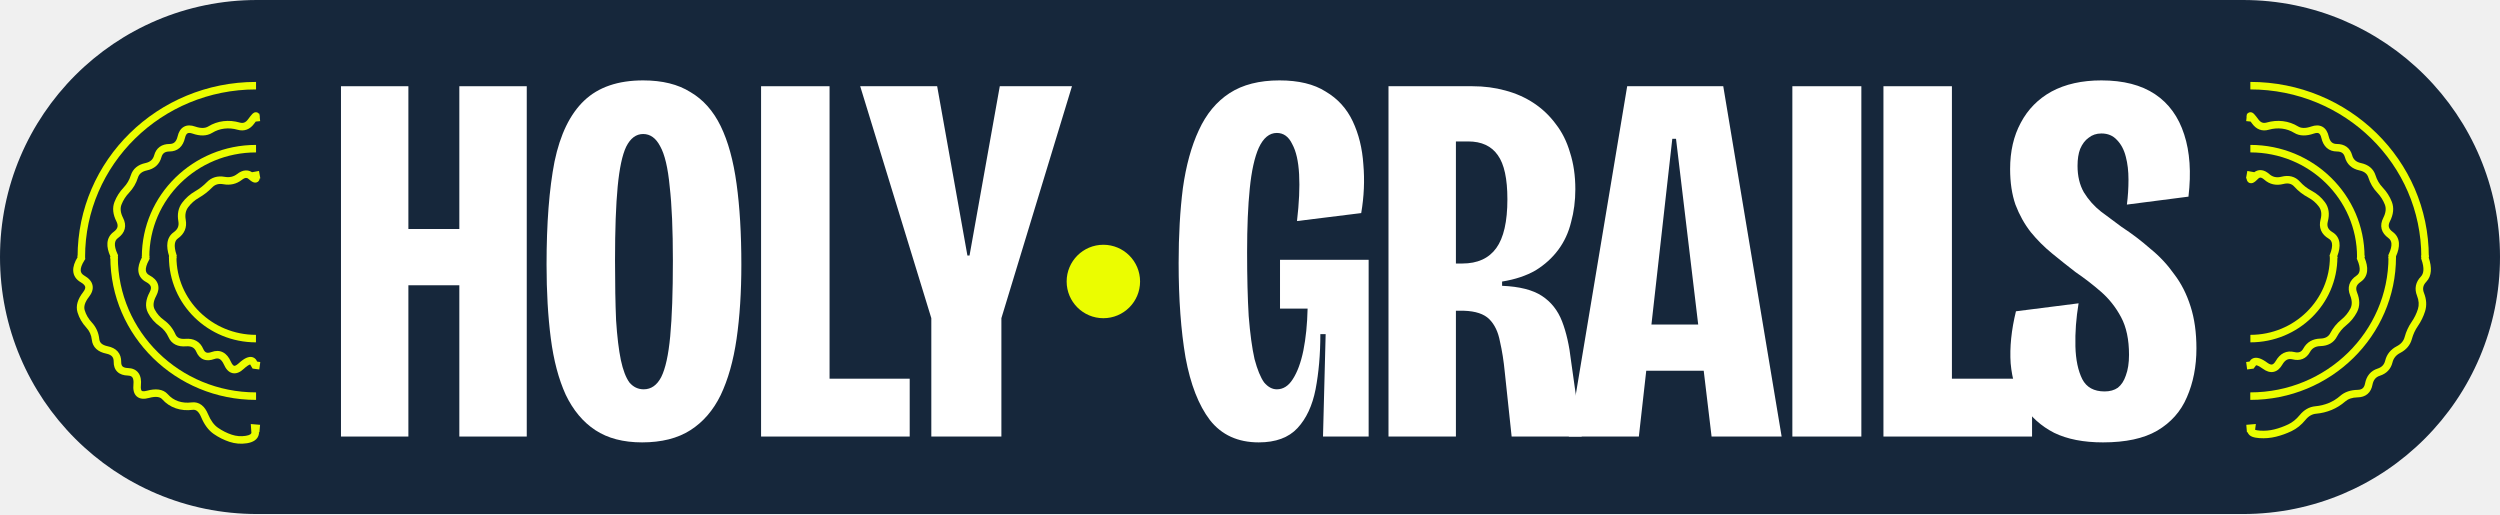
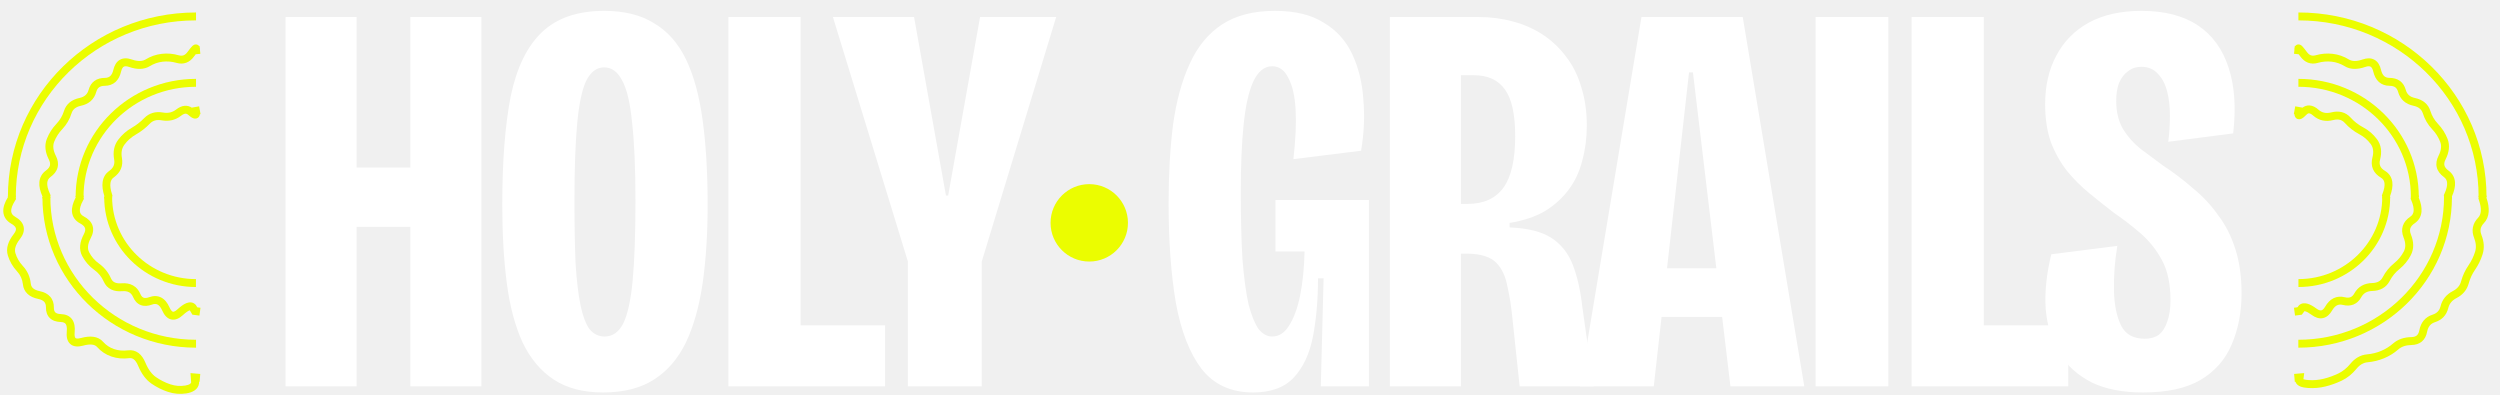
- <svg xmlns="http://www.w3.org/2000/svg" width="214" height="44" viewBox="0 0 214 44" fill="none">
-   <rect width="214" height="44" rx="22" fill="#16273B" />
-   <path d="M9.196 20.797C9.227 20.405 9.408 20.083 9.726 19.851C9.929 19.703 10.021 19.562 10.053 19.438C10.084 19.315 10.07 19.158 9.964 18.948C9.672 18.374 9.596 17.808 9.802 17.281C9.98 16.823 10.243 16.412 10.587 16.049C10.869 15.752 11.072 15.408 11.196 15.011C11.376 14.437 11.82 14.092 12.442 13.959C12.665 13.912 12.827 13.83 12.943 13.725C13.058 13.621 13.146 13.481 13.198 13.29C13.28 12.994 13.431 12.744 13.669 12.571C13.904 12.399 14.193 12.326 14.508 12.325C14.71 12.324 14.847 12.268 14.947 12.179C15.052 12.085 15.146 11.926 15.207 11.665C15.287 11.321 15.445 11.019 15.734 10.855C16.025 10.69 16.364 10.713 16.695 10.829C17.217 11.01 17.575 10.977 17.826 10.824C18.228 10.578 18.663 10.426 19.128 10.371C19.59 10.317 20.055 10.357 20.519 10.49C20.678 10.535 20.801 10.528 20.903 10.49C21.008 10.451 21.119 10.368 21.233 10.212C21.375 10.019 21.491 9.871 21.577 9.78C21.599 9.756 21.623 9.732 21.648 9.71C21.669 9.692 21.708 9.662 21.758 9.639C21.792 9.624 21.953 9.559 22.106 9.676C22.129 9.694 22.146 9.714 22.162 9.734L22.203 9.729L22.213 9.826C22.235 9.886 22.238 9.937 22.238 9.952L22.238 10.055L22.236 10.057L22.269 10.368L21.95 10.401L21.891 10.408C21.851 10.46 21.804 10.52 21.752 10.591C21.583 10.821 21.377 10.998 21.128 11.091C20.876 11.185 20.61 11.184 20.343 11.108C19.956 10.998 19.577 10.966 19.203 11.01C18.831 11.054 18.485 11.175 18.161 11.373C17.685 11.663 17.107 11.653 16.484 11.436C16.243 11.352 16.117 11.377 16.052 11.415C15.984 11.453 15.893 11.553 15.833 11.812C15.753 12.155 15.608 12.449 15.376 12.658C15.138 12.87 14.84 12.966 14.51 12.967C14.291 12.968 14.146 13.018 14.048 13.089C13.952 13.159 13.869 13.273 13.817 13.461C13.736 13.755 13.59 14.007 13.373 14.203C13.156 14.397 12.885 14.521 12.576 14.587C12.134 14.682 11.906 14.893 11.808 15.204C11.655 15.692 11.403 16.123 11.053 16.492C10.765 16.795 10.548 17.135 10.4 17.514C10.279 17.824 10.302 18.195 10.537 18.657C10.693 18.964 10.756 19.284 10.676 19.597C10.596 19.909 10.388 20.163 10.105 20.37C9.937 20.492 9.853 20.645 9.837 20.848C9.82 21.068 9.882 21.367 10.066 21.759L10.104 21.841L10.084 22.031C10.064 22.207 9.906 22.334 9.729 22.315C9.553 22.296 9.426 22.137 9.445 21.96L9.447 21.949C9.264 21.537 9.168 21.149 9.196 20.797Z" fill="#EBFD00" />
-   <path d="M10.088 21.996C10.088 28.392 15.379 33.588 21.919 33.588L21.919 34.231C15.036 34.231 9.445 28.759 9.445 21.996L10.088 21.996Z" fill="#EBFD00" />
-   <path d="M205.347 20.797C205.316 20.405 205.135 20.082 204.817 19.851C204.613 19.703 204.522 19.562 204.49 19.438C204.459 19.315 204.472 19.157 204.579 18.947C204.871 18.373 204.947 17.808 204.741 17.28C204.563 16.822 204.3 16.411 203.956 16.049C203.674 15.752 203.471 15.407 203.347 15.011C203.167 14.437 202.723 14.092 202.101 13.959C201.878 13.911 201.716 13.829 201.6 13.725C201.485 13.621 201.397 13.481 201.345 13.29C201.263 12.993 201.112 12.743 200.874 12.57C200.639 12.399 200.35 12.325 200.035 12.324C199.833 12.324 199.696 12.268 199.596 12.179C199.491 12.085 199.397 11.926 199.336 11.665C199.256 11.321 199.097 11.018 198.809 10.854C198.518 10.69 198.179 10.713 197.848 10.828C197.326 11.009 196.968 10.977 196.717 10.823C196.315 10.578 195.88 10.426 195.415 10.371C194.953 10.316 194.488 10.357 194.024 10.489C193.865 10.534 193.742 10.527 193.64 10.489C193.535 10.45 193.424 10.367 193.31 10.212C193.168 10.019 193.052 9.87 192.966 9.779C192.944 9.756 192.92 9.731 192.895 9.71C192.874 9.692 192.835 9.661 192.785 9.639C192.751 9.623 192.59 9.558 192.437 9.676C192.414 9.693 192.397 9.714 192.381 9.733L192.34 9.729L192.33 9.825C192.308 9.886 192.305 9.937 192.305 9.951L192.305 10.055L192.307 10.057L192.274 10.367L192.593 10.4L192.652 10.407C192.692 10.459 192.739 10.52 192.791 10.591C192.96 10.821 193.166 10.998 193.415 11.091C193.667 11.185 193.933 11.184 194.2 11.107C194.587 10.997 194.966 10.966 195.34 11.01C195.711 11.054 196.058 11.174 196.382 11.372C196.858 11.663 197.436 11.652 198.059 11.436C198.3 11.352 198.426 11.377 198.491 11.414C198.559 11.453 198.65 11.553 198.71 11.812C198.79 12.154 198.934 12.448 199.167 12.657C199.405 12.87 199.703 12.966 200.033 12.967C200.252 12.967 200.397 13.018 200.495 13.089C200.591 13.159 200.674 13.273 200.726 13.461C200.807 13.755 200.953 14.007 201.17 14.202C201.387 14.397 201.658 14.521 201.967 14.587C202.409 14.681 202.637 14.892 202.735 15.203C202.888 15.692 203.14 16.123 203.49 16.491C203.778 16.794 203.995 17.135 204.143 17.514C204.264 17.823 204.241 18.195 204.006 18.656C203.85 18.964 203.787 19.283 203.867 19.597C203.947 19.908 204.155 20.163 204.438 20.369C204.606 20.492 204.69 20.644 204.706 20.848C204.723 21.067 204.661 21.366 204.477 21.759L204.439 21.841L204.459 22.03C204.479 22.207 204.637 22.334 204.814 22.314C204.99 22.295 205.117 22.136 205.098 21.96L205.096 21.948C205.279 21.536 205.375 21.149 205.347 20.797Z" fill="#EBFD00" />
-   <path d="M204.455 21.995C204.455 28.392 199.164 33.588 192.624 33.588L192.624 34.231C199.507 34.231 205.098 28.759 205.098 21.995L204.455 21.995Z" fill="#EBFD00" />
-   <path d="M11.846 23.214C11.889 23.631 12.128 23.942 12.505 24.14C12.76 24.274 12.865 24.409 12.902 24.52C12.938 24.628 12.932 24.785 12.806 25.021C12.476 25.64 12.391 26.246 12.67 26.783C12.906 27.237 13.238 27.618 13.663 27.923C14.001 28.166 14.254 28.479 14.427 28.867C14.551 29.149 14.748 29.367 15.018 29.501C15.282 29.633 15.592 29.672 15.925 29.645C16.176 29.625 16.356 29.664 16.487 29.737C16.614 29.808 16.724 29.926 16.805 30.117C16.933 30.416 17.131 30.656 17.424 30.77C17.71 30.882 18.026 30.848 18.34 30.734C18.547 30.658 18.688 30.674 18.796 30.731C18.913 30.793 19.047 30.934 19.173 31.215C19.325 31.558 19.552 31.86 19.899 31.939C20.252 32.019 20.581 31.836 20.853 31.585C21.093 31.365 21.265 31.252 21.376 31.21C21.392 31.204 21.405 31.202 21.415 31.2L21.621 31.55L21.776 31.571L21.876 31.584L22.194 31.626L22.279 30.99L22.015 30.953L21.927 30.801L21.911 30.775L21.889 30.75C21.796 30.645 21.672 30.577 21.53 30.557C21.395 30.538 21.265 30.566 21.148 30.61C20.921 30.696 20.675 30.875 20.418 31.112C20.193 31.318 20.078 31.32 20.041 31.312C19.998 31.302 19.889 31.243 19.759 30.953C19.603 30.602 19.39 30.318 19.095 30.163C18.79 30.002 18.453 30.008 18.119 30.13C17.89 30.214 17.746 30.206 17.657 30.171C17.573 30.138 17.479 30.058 17.396 29.866C17.268 29.566 17.071 29.326 16.799 29.175C16.529 29.026 16.214 28.977 15.874 29.004C15.617 29.025 15.434 28.99 15.305 28.926C15.182 28.865 15.085 28.765 15.014 28.607C14.796 28.116 14.47 27.712 14.038 27.402C13.693 27.154 13.428 26.849 13.24 26.487C13.094 26.206 13.099 25.836 13.373 25.324C13.549 24.994 13.622 24.649 13.512 24.318C13.404 23.99 13.141 23.749 12.804 23.572C12.589 23.458 12.502 23.32 12.485 23.15C12.465 22.951 12.534 22.658 12.758 22.249L12.809 22.156L12.781 21.951C12.756 21.775 12.593 21.652 12.418 21.677C12.243 21.702 12.121 21.863 12.144 22.038C11.928 22.456 11.81 22.854 11.846 23.214Z" fill="#EBFD00" />
-   <path d="M12.783 21.996C12.783 17.06 16.866 13.047 21.917 13.047L21.917 12.404C16.524 12.404 12.141 16.693 12.141 21.996L12.783 21.996Z" fill="#EBFD00" />
-   <path d="M202.625 23.206C202.584 23.596 202.394 23.912 202.069 24.132C201.864 24.27 201.762 24.408 201.72 24.538C201.679 24.666 201.682 24.829 201.768 25.045C202.007 25.64 202.024 26.211 201.759 26.718C201.528 27.16 201.215 27.54 200.823 27.857C200.499 28.119 200.24 28.437 200.044 28.811C199.765 29.347 199.268 29.61 198.633 29.626C198.195 29.637 197.914 29.808 197.733 30.137C197.585 30.405 197.38 30.612 197.11 30.724C196.842 30.834 196.545 30.835 196.242 30.76C196.046 30.711 195.894 30.73 195.767 30.792C195.635 30.857 195.497 30.985 195.365 31.214C195.189 31.517 194.95 31.758 194.627 31.829C194.303 31.9 193.989 31.777 193.71 31.571C193.48 31.401 193.311 31.314 193.199 31.281C193.16 31.27 193.135 31.268 193.121 31.267L192.989 31.444L192.908 31.553L192.774 31.57L192.674 31.584L192.356 31.626L192.271 30.989L192.556 30.95L192.647 30.829L192.666 30.804L192.689 30.782C192.894 30.598 193.155 30.599 193.378 30.664C193.598 30.728 193.838 30.868 194.091 31.055C194.294 31.204 194.419 31.216 194.49 31.201C194.563 31.185 194.677 31.119 194.809 30.892C194.984 30.59 195.205 30.352 195.484 30.215C195.768 30.076 196.078 30.057 196.396 30.136C196.606 30.188 196.756 30.174 196.865 30.129C196.972 30.085 197.077 29.996 197.17 29.826C197.472 29.279 197.973 29 198.617 28.983C199.063 28.972 199.322 28.806 199.474 28.515C199.71 28.062 200.025 27.676 200.419 27.358C200.744 27.095 201 26.783 201.19 26.42C201.346 26.122 201.36 25.755 201.171 25.284C201.044 24.966 201.01 24.646 201.109 24.341C201.207 24.037 201.422 23.793 201.71 23.599C201.878 23.485 201.965 23.34 201.986 23.14C202.008 22.922 201.953 22.621 201.779 22.223L201.743 22.14L201.755 22.049L201.769 21.95C201.794 21.774 201.957 21.652 202.132 21.677C202.308 21.701 202.431 21.864 202.406 22.04L202.404 22.052C202.576 22.468 202.661 22.857 202.625 23.206Z" fill="#EBFD00" />
-   <path d="M201.764 21.995C201.764 17.059 197.68 13.046 192.63 13.046L192.63 12.404C198.023 12.404 202.406 16.692 202.406 21.995L201.764 21.995Z" fill="#EBFD00" />
-   <path d="M14.471 21.913C14.342 21.494 14.285 21.112 14.334 20.774C14.387 20.401 14.563 20.095 14.866 19.881C15.051 19.75 15.164 19.61 15.225 19.465C15.286 19.321 15.305 19.149 15.267 18.937C15.161 18.34 15.259 17.801 15.595 17.352C15.895 16.951 16.264 16.625 16.7 16.375C17.071 16.163 17.407 15.901 17.709 15.591C18.114 15.175 18.638 15.031 19.233 15.137C19.653 15.212 20 15.128 20.301 14.894C20.519 14.725 20.756 14.607 21.007 14.589C21.215 14.575 21.404 14.633 21.572 14.742L21.755 14.709L22.17 14.634L22.283 15.267L22.228 15.277C22.22 15.357 22.189 15.481 22.067 15.566C21.917 15.67 21.759 15.626 21.697 15.604C21.561 15.556 21.414 15.441 21.276 15.32C21.191 15.245 21.12 15.226 21.052 15.231C20.973 15.236 20.856 15.277 20.696 15.402C20.24 15.755 19.705 15.875 19.12 15.77C18.709 15.697 18.407 15.794 18.169 16.04C17.826 16.392 17.443 16.69 17.019 16.933C16.66 17.139 16.357 17.407 16.11 17.737C15.899 18.019 15.819 18.37 15.9 18.824C15.956 19.137 15.934 19.439 15.817 19.715C15.7 19.991 15.499 20.22 15.236 20.406C15.09 20.509 15 20.653 14.969 20.865C14.937 21.089 14.972 21.395 15.105 21.796L15.131 21.875L15.116 21.956L15.097 22.055C15.064 22.23 14.896 22.344 14.722 22.311C14.548 22.278 14.433 22.11 14.466 21.936L14.471 21.913Z" fill="#EBFD00" />
-   <path d="M15.104 21.995C15.104 25.671 18.145 28.663 21.91 28.663L21.91 29.306C17.802 29.305 14.461 26.038 14.461 21.995L15.104 21.995Z" fill="#EBFD00" />
-   <path d="M200.074 21.927C200.231 21.504 200.303 21.113 200.255 20.768C200.2 20.38 199.996 20.074 199.66 19.874C199.45 19.749 199.333 19.615 199.276 19.481C199.219 19.347 199.204 19.178 199.262 18.956C199.424 18.336 199.358 17.769 199.01 17.303C198.706 16.895 198.326 16.57 197.873 16.33C197.495 16.13 197.162 15.87 196.872 15.548C196.676 15.331 196.439 15.18 196.164 15.109C195.891 15.038 195.6 15.05 195.299 15.126C194.872 15.235 194.537 15.154 194.253 14.902C194.039 14.712 193.798 14.576 193.533 14.561C193.319 14.549 193.13 14.619 192.967 14.741L192.372 14.634L192.259 15.267L192.312 15.277C192.313 15.343 192.325 15.497 192.458 15.604C192.619 15.732 192.797 15.675 192.863 15.648C192.942 15.614 193.014 15.561 193.076 15.51C193.141 15.456 193.212 15.389 193.288 15.311C193.381 15.214 193.448 15.2 193.497 15.202C193.559 15.206 193.668 15.243 193.827 15.383C194.285 15.79 194.844 15.905 195.458 15.749C195.678 15.693 195.857 15.693 196.003 15.731C196.145 15.768 196.275 15.846 196.394 15.979C196.734 16.356 197.127 16.662 197.572 16.898C197.942 17.093 198.249 17.356 198.496 17.688C198.7 17.961 198.766 18.315 198.641 18.794C198.556 19.122 198.561 19.441 198.685 19.733C198.809 20.023 199.036 20.252 199.332 20.427C199.501 20.527 199.591 20.663 199.619 20.858C199.649 21.07 199.604 21.371 199.443 21.779L199.409 21.866L199.426 21.956L199.445 22.055C199.478 22.229 199.646 22.344 199.82 22.311C199.994 22.278 200.109 22.11 200.076 21.936L200.074 21.927Z" fill="#EBFD00" />
-   <path d="M199.439 21.995C199.439 25.671 196.398 28.663 192.633 28.663L192.633 29.305C196.741 29.305 200.082 26.038 200.082 21.995L199.439 21.995Z" fill="#EBFD00" />
-   <path d="M6.268 23.191C6.293 23.618 6.533 23.943 6.912 24.162C7.183 24.317 7.27 24.453 7.291 24.547C7.311 24.636 7.292 24.781 7.114 25.009C6.669 25.58 6.462 26.171 6.637 26.744C6.783 27.224 7.034 27.656 7.386 28.037C7.659 28.331 7.816 28.678 7.86 29.087C7.892 29.397 8.019 29.666 8.244 29.873C8.464 30.075 8.757 30.201 9.094 30.27C9.352 30.323 9.505 30.414 9.594 30.514C9.679 30.61 9.734 30.75 9.732 30.964C9.727 31.298 9.816 31.605 10.048 31.828C10.275 32.047 10.59 32.136 10.935 32.147C11.169 32.155 11.277 32.227 11.334 32.307C11.402 32.402 11.454 32.585 11.422 32.914C11.384 33.302 11.432 33.692 11.707 33.934C11.987 34.18 12.377 34.167 12.747 34.066C13.395 33.889 13.718 33.992 13.881 34.174C14.205 34.537 14.596 34.797 15.049 34.952C15.499 35.105 15.98 35.147 16.485 35.083C16.637 35.064 16.756 35.097 16.863 35.179C16.98 35.268 17.103 35.429 17.215 35.699C17.48 36.335 17.835 36.829 18.296 37.148C18.716 37.438 19.162 37.661 19.633 37.818C20.123 37.98 20.626 38.023 21.137 37.943C21.637 37.864 22.084 37.638 22.163 37.137L22.168 37.101L22.166 37.064L22.161 37L22.207 37.004L22.261 36.364L21.941 36.337L21.841 36.328L21.467 36.297L21.521 37.058C21.499 37.132 21.417 37.248 21.037 37.307C20.628 37.371 20.228 37.339 19.835 37.208C19.424 37.072 19.033 36.875 18.661 36.618C18.331 36.391 18.041 36.013 17.808 35.452C17.671 35.122 17.491 34.849 17.252 34.667C17.004 34.479 16.715 34.407 16.404 34.446C15.986 34.498 15.605 34.463 15.256 34.344C14.91 34.226 14.612 34.028 14.361 33.745C13.948 33.283 13.299 33.249 12.578 33.446C12.265 33.531 12.159 33.475 12.132 33.452C12.101 33.424 12.029 33.315 12.062 32.977C12.1 32.58 12.055 32.213 11.858 31.935C11.649 31.642 11.322 31.517 10.955 31.505C10.698 31.497 10.563 31.433 10.493 31.366C10.428 31.303 10.371 31.191 10.374 30.973C10.379 30.636 10.288 30.331 10.075 30.089C9.866 29.852 9.569 29.712 9.224 29.641C8.958 29.586 8.786 29.499 8.679 29.401C8.578 29.308 8.516 29.188 8.498 29.02C8.441 28.475 8.226 27.998 7.858 27.6C7.568 27.288 7.368 26.941 7.251 26.558C7.163 26.269 7.238 25.896 7.621 25.405C7.858 25.101 7.997 24.759 7.918 24.407C7.84 24.059 7.573 23.799 7.233 23.604C7.002 23.471 6.919 23.323 6.909 23.154C6.898 22.956 6.982 22.667 7.238 22.269L7.298 22.176L7.288 22.067L7.279 21.967C7.264 21.79 7.108 21.66 6.931 21.675C6.756 21.691 6.628 21.843 6.64 22.017C6.391 22.426 6.246 22.821 6.268 23.191Z" fill="#EBFD00" />
-   <path d="M7.283 21.996C7.283 14.082 13.829 7.655 21.917 7.655L21.917 7.013C13.486 7.013 6.641 13.715 6.641 21.996L7.283 21.996Z" fill="#EBFD00" />
-   <path d="M207.901 22.061C208.177 22.886 208.172 23.616 207.692 24.119C207.542 24.276 207.463 24.427 207.433 24.573C207.403 24.718 207.417 24.884 207.493 25.077C207.705 25.614 207.745 26.141 207.588 26.643C207.447 27.095 207.24 27.518 206.969 27.912C206.737 28.249 206.567 28.617 206.459 29.015C206.316 29.545 205.972 29.944 205.461 30.208C205.098 30.395 204.885 30.665 204.796 31.026C204.655 31.596 204.281 31.983 203.714 32.164C203.533 32.222 203.4 32.313 203.302 32.432C203.202 32.552 203.125 32.716 203.082 32.94C203.022 33.256 202.89 33.531 202.661 33.727C202.432 33.922 202.14 34.008 201.82 34.014C201.344 34.022 200.996 34.151 200.745 34.37C200.398 34.673 200.012 34.914 199.588 35.09C199.166 35.265 198.721 35.373 198.257 35.415C197.924 35.445 197.622 35.608 197.348 35.944C197.002 36.367 196.604 36.691 196.15 36.907C195.725 37.11 195.284 37.269 194.829 37.381C194.363 37.496 193.889 37.537 193.41 37.504C193.174 37.487 192.965 37.452 192.798 37.388C192.641 37.327 192.461 37.212 192.395 36.999L192.337 37.004L192.283 36.363L192.604 36.337L192.703 36.328L193.101 36.295L193.049 36.69L193.036 36.79C193.115 36.82 193.25 36.848 193.455 36.862C193.868 36.891 194.274 36.856 194.676 36.757C195.088 36.655 195.487 36.511 195.873 36.327C196.231 36.156 196.557 35.896 196.851 35.537C197.215 35.091 197.666 34.824 198.199 34.775C198.601 34.739 198.981 34.646 199.342 34.496C199.701 34.347 200.028 34.144 200.322 33.887C200.713 33.545 201.219 33.383 201.809 33.372C202.022 33.368 202.156 33.313 202.243 33.238C202.332 33.163 202.409 33.036 202.45 32.82C202.509 32.513 202.624 32.241 202.808 32.02C202.992 31.798 203.234 31.644 203.519 31.553C203.883 31.436 204.087 31.215 204.172 30.872C204.308 30.32 204.649 29.905 205.166 29.638C205.535 29.447 205.748 29.184 205.839 28.848C205.966 28.379 206.166 27.945 206.44 27.548C206.674 27.206 206.853 26.842 206.975 26.452C207.081 26.113 207.063 25.738 206.896 25.312C206.782 25.024 206.744 24.732 206.803 24.445C206.861 24.159 207.01 23.902 207.227 23.676C207.465 23.427 207.549 22.983 207.274 22.201L207.25 22.136L207.256 22.066L207.265 21.967C207.28 21.79 207.437 21.659 207.613 21.675C207.79 21.69 207.921 21.847 207.905 22.023L207.901 22.061Z" fill="#EBFD00" />
-   <path d="M207.264 21.995C207.264 14.081 200.718 7.655 192.63 7.655L192.63 7.012C201.061 7.012 207.906 13.715 207.906 21.995L207.264 21.995Z" fill="#EBFD00" />
-   <path d="M94.448 20.952C96.183 20.952 97.59 22.36 97.59 24.095C97.59 25.831 96.183 27.238 94.448 27.238C92.712 27.238 91.305 25.831 91.305 24.095C91.305 22.36 92.712 20.952 94.448 20.952Z" fill="#EBFD00" />
-   <path d="M180.017 37.868C178.352 37.868 176.958 37.596 175.837 37.05C174.717 36.475 173.838 35.687 173.202 34.688C172.596 33.658 172.233 32.462 172.112 31.098C172.021 29.735 172.172 28.251 172.566 26.646L177.927 25.964C177.715 27.236 177.625 28.463 177.655 29.645C177.685 30.796 177.882 31.735 178.246 32.462C178.609 33.158 179.245 33.507 180.154 33.507C180.608 33.507 180.987 33.4 181.29 33.188C181.593 32.946 181.82 32.598 181.971 32.143C182.153 31.659 182.244 31.068 182.244 30.372C182.244 29.069 182.017 27.994 181.562 27.146C181.108 26.297 180.532 25.57 179.836 24.965C179.139 24.359 178.412 23.799 177.655 23.284C176.989 22.769 176.322 22.239 175.656 21.693C174.989 21.148 174.384 20.542 173.838 19.876C173.293 19.179 172.854 18.392 172.521 17.513C172.218 16.635 172.066 15.62 172.066 14.469C172.066 12.955 172.369 11.637 172.975 10.516C173.581 9.365 174.459 8.472 175.61 7.836C176.792 7.2 178.215 6.882 179.881 6.882C181.759 6.882 183.289 7.275 184.47 8.063C185.651 8.85 186.484 10.002 186.969 11.516C187.454 13 187.575 14.772 187.333 16.832L182.062 17.513C182.153 16.817 182.198 16.105 182.198 15.378C182.198 14.651 182.123 14 181.971 13.424C181.82 12.819 181.562 12.334 181.199 11.97C180.866 11.607 180.426 11.425 179.881 11.425C179.457 11.425 179.094 11.546 178.791 11.789C178.488 12.001 178.246 12.319 178.064 12.743C177.912 13.136 177.837 13.621 177.837 14.197C177.837 15.075 178.018 15.832 178.382 16.468C178.776 17.105 179.26 17.65 179.836 18.104C180.442 18.558 181.032 18.998 181.608 19.422C182.486 19.997 183.304 20.618 184.061 21.285C184.849 21.921 185.53 22.648 186.106 23.465C186.712 24.253 187.181 25.177 187.514 26.237C187.847 27.267 188.014 28.463 188.014 29.826C188.014 31.371 187.741 32.764 187.196 34.006C186.681 35.218 185.833 36.172 184.652 36.869C183.501 37.535 181.956 37.868 180.017 37.868Z" fill="white" />
-   <path d="M161.223 37.368V7.381H167.084V37.368H161.223ZM162.449 37.368V32.416H173.944V37.368H162.449Z" fill="white" />
-   <path d="M153.426 37.368V7.381H159.332V37.368H153.426Z" fill="white" />
-   <path d="M134.289 37.368L139.287 7.381H147.511L152.508 37.368H146.511L143.467 11.88H143.149L140.286 37.368H134.289ZM138.514 31.735V27.782H148.01V31.735H138.514Z" fill="white" />
-   <path d="M118.855 37.368V7.381H126.034C127.034 7.381 127.973 7.503 128.851 7.745C129.76 7.987 130.578 8.351 131.305 8.835C132.032 9.32 132.653 9.911 133.167 10.607C133.713 11.304 134.122 12.122 134.394 13.061C134.697 14 134.849 15.045 134.849 16.196C134.849 17.195 134.727 18.134 134.485 19.013C134.273 19.891 133.91 20.679 133.395 21.375C132.88 22.072 132.228 22.663 131.441 23.147C130.653 23.602 129.699 23.92 128.579 24.101V24.465C130.063 24.526 131.199 24.813 131.986 25.328C132.774 25.843 133.349 26.57 133.713 27.509C134.076 28.448 134.334 29.584 134.485 30.917L135.394 37.368H129.396L128.806 31.825C128.715 30.886 128.579 30.023 128.397 29.236C128.245 28.418 127.942 27.782 127.488 27.327C127.034 26.873 126.307 26.631 125.307 26.6H124.626V37.368H118.855ZM124.626 22.557H125.171C126.473 22.557 127.443 22.117 128.079 21.239C128.715 20.361 129.033 18.967 129.033 17.059C129.033 15.302 128.76 14.045 128.215 13.288C127.67 12.5 126.822 12.107 125.671 12.107H124.626V22.557Z" fill="white" />
-   <path d="M107.751 37.868C105.964 37.868 104.571 37.232 103.571 35.96C102.602 34.688 101.905 32.901 101.481 30.599C101.088 28.297 100.891 25.601 100.891 22.511C100.891 20.149 101.012 18.013 101.254 16.105C101.527 14.166 101.981 12.516 102.617 11.152C103.253 9.759 104.132 8.699 105.252 7.972C106.373 7.245 107.797 6.882 109.523 6.882C111.159 6.882 112.477 7.2 113.476 7.836C114.506 8.442 115.278 9.29 115.793 10.38C116.308 11.471 116.611 12.697 116.702 14.06C116.823 15.423 116.763 16.817 116.52 18.24L111.023 18.922C111.204 17.377 111.265 16.044 111.204 14.924C111.144 13.803 110.947 12.94 110.614 12.334C110.311 11.698 109.872 11.38 109.296 11.38C108.66 11.38 108.145 11.804 107.751 12.652C107.388 13.47 107.13 14.636 106.979 16.15C106.827 17.635 106.752 19.437 106.752 21.557C106.752 23.708 106.797 25.54 106.888 27.055C107.009 28.569 107.176 29.796 107.388 30.735C107.63 31.644 107.903 32.31 108.206 32.734C108.539 33.128 108.902 33.325 109.296 33.325C109.841 33.325 110.296 33.037 110.659 32.462C111.053 31.856 111.356 31.038 111.568 30.008C111.78 28.948 111.901 27.751 111.931 26.419H109.569V22.239H117.156V26.873V37.368H113.249L113.476 28.599H113.022C113.022 30.326 112.885 31.901 112.613 33.325C112.34 34.718 111.825 35.824 111.068 36.642C110.311 37.459 109.205 37.868 107.751 37.868Z" fill="white" />
-   <path d="M79.721 37.368V27.236L73.633 7.381H80.221L82.811 21.875H82.992L85.582 7.381H91.761L85.719 27.236V37.368H79.721Z" fill="white" />
-   <path d="M65.148 37.368V7.381H71.01V37.368H65.148ZM66.375 37.368V32.416H77.87V37.368H66.375Z" fill="white" />
-   <path d="M54.963 37.868C53.358 37.868 52.025 37.52 50.965 36.823C49.905 36.127 49.057 35.112 48.421 33.779C47.815 32.446 47.391 30.841 47.149 28.963C46.906 27.085 46.785 24.98 46.785 22.648C46.785 19.104 47.012 16.166 47.467 13.833C47.951 11.501 48.799 9.759 50.011 8.608C51.223 7.457 52.904 6.882 55.054 6.882C56.69 6.882 58.038 7.215 59.098 7.881C60.188 8.517 61.052 9.487 61.688 10.789C62.324 12.091 62.778 13.742 63.051 15.741C63.323 17.71 63.46 20.012 63.46 22.648C63.46 25.01 63.323 27.13 63.051 29.008C62.778 30.886 62.324 32.492 61.688 33.825C61.052 35.127 60.188 36.127 59.098 36.823C58.008 37.52 56.629 37.868 54.963 37.868ZM55.1 33.325C55.736 33.325 56.236 32.976 56.599 32.28C56.963 31.553 57.22 30.387 57.371 28.781C57.523 27.146 57.599 24.995 57.599 22.329C57.599 19.664 57.508 17.544 57.326 15.969C57.175 14.363 56.902 13.212 56.508 12.516C56.145 11.819 55.66 11.471 55.054 11.471C54.449 11.471 53.964 11.834 53.6 12.561C53.267 13.258 53.025 14.393 52.873 15.969C52.722 17.544 52.646 19.649 52.646 22.284C52.646 24.283 52.676 25.995 52.737 27.418C52.828 28.811 52.964 29.947 53.146 30.826C53.328 31.674 53.57 32.31 53.873 32.734C54.206 33.128 54.615 33.325 55.1 33.325Z" fill="white" />
-   <path d="M39.319 37.368V7.381H45.09V37.368H39.319ZM29.188 37.368V7.381H34.958V37.368H29.188ZM32.731 24.419V19.603H41.773V24.419H32.731Z" fill="white" />
+ <svg xmlns="http://www.w3.org/2000/svg" width="203" height="32" viewBox="0 0 203 32" fill="none">
+   <path d="M3.196 14.797C3.227 14.405 3.408 14.083 3.726 13.851C3.929 13.703 4.021 13.562 4.053 13.438C4.084 13.315 4.07 13.158 3.964 12.948C3.672 12.374 3.596 11.808 3.802 11.281C3.98 10.823 4.243 10.412 4.587 10.049C4.869 9.753 5.072 9.408 5.196 9.011C5.376 8.437 5.82 8.092 6.442 7.959C6.665 7.912 6.827 7.83 6.943 7.725C7.058 7.622 7.146 7.481 7.198 7.29C7.28 6.994 7.431 6.744 7.669 6.571C7.904 6.399 8.193 6.326 8.508 6.325C8.71 6.324 8.847 6.269 8.947 6.179C9.052 6.085 9.146 5.926 9.207 5.665C9.287 5.321 9.446 5.019 9.734 4.855C10.025 4.69 10.364 4.713 10.695 4.829C11.217 5.01 11.575 4.977 11.826 4.824C12.228 4.578 12.663 4.426 13.128 4.372C13.59 4.317 14.055 4.357 14.519 4.49C14.678 4.535 14.801 4.528 14.903 4.49C15.008 4.451 15.119 4.368 15.233 4.212C15.375 4.019 15.491 3.871 15.577 3.78C15.599 3.756 15.623 3.732 15.648 3.71C15.669 3.692 15.708 3.662 15.758 3.639C15.792 3.624 15.953 3.559 16.106 3.676C16.129 3.694 16.146 3.714 16.162 3.734L16.203 3.729L16.213 3.826C16.235 3.886 16.238 3.937 16.238 3.952L16.238 4.055L16.236 4.057L16.269 4.368L15.95 4.401L15.891 4.408C15.851 4.46 15.804 4.52 15.752 4.591C15.583 4.821 15.377 4.998 15.128 5.091C14.876 5.185 14.61 5.184 14.343 5.108C13.956 4.998 13.577 4.966 13.203 5.01C12.832 5.054 12.485 5.174 12.161 5.373C11.685 5.663 11.107 5.653 10.484 5.436C10.243 5.352 10.117 5.377 10.052 5.415C9.984 5.453 9.893 5.553 9.833 5.812C9.753 6.155 9.608 6.449 9.376 6.658C9.138 6.87 8.84 6.966 8.51 6.967C8.291 6.968 8.146 7.018 8.048 7.089C7.952 7.159 7.869 7.273 7.817 7.461C7.736 7.755 7.59 8.007 7.373 8.203C7.156 8.397 6.885 8.521 6.576 8.587C6.134 8.682 5.906 8.893 5.808 9.204C5.655 9.692 5.403 10.123 5.053 10.492C4.765 10.795 4.548 11.135 4.4 11.514C4.279 11.824 4.302 12.195 4.537 12.657C4.693 12.964 4.756 13.284 4.676 13.597C4.596 13.909 4.388 14.163 4.105 14.37C3.937 14.492 3.853 14.645 3.837 14.848C3.82 15.068 3.882 15.367 4.066 15.759L4.104 15.841L4.084 16.031C4.064 16.207 3.906 16.334 3.729 16.315C3.553 16.296 3.426 16.137 3.445 15.96L3.447 15.949C3.264 15.537 3.168 15.149 3.196 14.797Z" fill="#EBFD00" />
+   <path d="M4.088 15.996C4.088 22.392 9.379 27.588 15.919 27.588L15.919 28.231C9.036 28.231 3.445 22.759 3.445 15.996L4.088 15.996Z" fill="#EBFD00" />
+   <path d="M199.347 14.797C199.316 14.405 199.135 14.082 198.817 13.851C198.613 13.703 198.522 13.562 198.49 13.438C198.459 13.315 198.472 13.157 198.579 12.947C198.871 12.373 198.947 11.807 198.741 11.28C198.563 10.822 198.3 10.411 197.956 10.049C197.674 9.752 197.471 9.407 197.347 9.011C197.167 8.437 196.723 8.092 196.101 7.959C195.878 7.911 195.716 7.829 195.6 7.725C195.485 7.621 195.397 7.481 195.345 7.29C195.263 6.993 195.112 6.743 194.874 6.57C194.639 6.399 194.35 6.325 194.035 6.324C193.833 6.324 193.696 6.268 193.596 6.179C193.491 6.085 193.397 5.926 193.336 5.665C193.256 5.321 193.097 5.018 192.809 4.855C192.518 4.69 192.179 4.713 191.848 4.828C191.326 5.01 190.968 4.977 190.717 4.823C190.315 4.578 189.88 4.426 189.415 4.371C188.953 4.317 188.488 4.357 188.024 4.489C187.865 4.534 187.742 4.527 187.64 4.489C187.535 4.45 187.424 4.367 187.31 4.212C187.168 4.019 187.052 3.87 186.966 3.779C186.944 3.756 186.92 3.731 186.895 3.71C186.874 3.692 186.835 3.661 186.785 3.639C186.751 3.623 186.59 3.558 186.437 3.676C186.414 3.693 186.397 3.714 186.381 3.733L186.34 3.729L186.33 3.825C186.308 3.886 186.305 3.937 186.305 3.951L186.305 4.055L186.307 4.057L186.274 4.367L186.593 4.4L186.652 4.407C186.692 4.459 186.739 4.52 186.791 4.591C186.96 4.821 187.166 4.998 187.415 5.091C187.667 5.185 187.933 5.184 188.2 5.107C188.587 4.997 188.966 4.966 189.34 5.01C189.711 5.054 190.058 5.174 190.382 5.372C190.858 5.663 191.436 5.652 192.059 5.436C192.3 5.352 192.426 5.377 192.491 5.414C192.559 5.452 192.65 5.553 192.71 5.812C192.79 6.154 192.934 6.449 193.167 6.657C193.405 6.87 193.703 6.966 194.033 6.967C194.252 6.968 194.397 7.018 194.495 7.089C194.591 7.159 194.674 7.273 194.726 7.461C194.807 7.755 194.953 8.007 195.17 8.202C195.387 8.397 195.658 8.521 195.967 8.587C196.409 8.681 196.637 8.892 196.735 9.203C196.888 9.692 197.14 10.123 197.49 10.491C197.778 10.794 197.995 11.135 198.143 11.514C198.264 11.823 198.241 12.195 198.006 12.656C197.85 12.964 197.787 13.283 197.867 13.597C197.947 13.908 198.155 14.163 198.438 14.369C198.606 14.492 198.69 14.644 198.706 14.848C198.723 15.067 198.661 15.366 198.477 15.759L198.439 15.841L198.459 16.03C198.479 16.207 198.637 16.334 198.814 16.314C198.99 16.295 199.117 16.136 199.098 15.96L199.096 15.948C199.279 15.536 199.375 15.149 199.347 14.797Z" fill="#EBFD00" />
+   <path d="M198.455 15.995C198.455 22.392 193.164 27.588 186.624 27.588L186.624 28.231C193.507 28.231 199.098 22.759 199.098 15.995L198.455 15.995Z" fill="#EBFD00" />
+   <path d="M5.846 17.214C5.889 17.631 6.128 17.942 6.505 18.14C6.76 18.274 6.865 18.409 6.902 18.52C6.938 18.628 6.932 18.785 6.806 19.021C6.476 19.64 6.391 20.246 6.67 20.783C6.906 21.237 7.238 21.618 7.663 21.923C8.001 22.166 8.254 22.479 8.426 22.867C8.551 23.149 8.748 23.367 9.018 23.501C9.282 23.633 9.592 23.672 9.925 23.645C10.176 23.625 10.356 23.664 10.487 23.737C10.614 23.808 10.723 23.926 10.805 24.117C10.933 24.416 11.132 24.656 11.424 24.77C11.71 24.882 12.026 24.848 12.339 24.734C12.547 24.658 12.688 24.674 12.796 24.731C12.914 24.793 13.047 24.934 13.173 25.215C13.325 25.558 13.552 25.86 13.899 25.939C14.252 26.019 14.581 25.836 14.853 25.585C15.093 25.365 15.265 25.252 15.376 25.21C15.392 25.204 15.405 25.202 15.415 25.2L15.621 25.55L15.776 25.571L15.876 25.584L16.194 25.626L16.279 24.99L16.015 24.953L15.927 24.801L15.911 24.775L15.889 24.75C15.796 24.645 15.672 24.577 15.53 24.557C15.395 24.538 15.265 24.566 15.148 24.61C14.921 24.696 14.675 24.875 14.418 25.112C14.193 25.318 14.078 25.32 14.041 25.312C13.998 25.302 13.889 25.243 13.759 24.953C13.603 24.602 13.39 24.318 13.095 24.163C12.79 24.002 12.453 24.008 12.119 24.13C11.89 24.214 11.746 24.206 11.657 24.171C11.573 24.138 11.479 24.058 11.396 23.866C11.268 23.566 11.071 23.326 10.799 23.175C10.529 23.026 10.214 22.977 9.874 23.004C9.617 23.025 9.434 22.99 9.305 22.926C9.182 22.865 9.085 22.765 9.014 22.607C8.796 22.116 8.47 21.712 8.038 21.402C7.693 21.154 7.428 20.849 7.24 20.487C7.094 20.206 7.099 19.836 7.373 19.324C7.549 18.994 7.622 18.649 7.512 18.318C7.404 17.99 7.141 17.749 6.804 17.572C6.589 17.458 6.502 17.32 6.485 17.15C6.465 16.951 6.534 16.658 6.758 16.249L6.809 16.156L6.781 15.95C6.756 15.775 6.593 15.652 6.418 15.677C6.243 15.702 6.121 15.863 6.144 16.038C5.928 16.456 5.81 16.854 5.846 17.214Z" fill="#EBFD00" />
+   <path d="M6.783 15.996C6.783 11.06 10.867 7.047 15.917 7.047L15.917 6.404C10.524 6.404 6.141 10.693 6.141 15.996L6.783 15.996Z" fill="#EBFD00" />
+   <path d="M196.625 17.206C196.584 17.596 196.394 17.912 196.069 18.132C195.864 18.27 195.762 18.408 195.72 18.538C195.679 18.666 195.682 18.829 195.768 19.045C196.007 19.64 196.024 20.211 195.759 20.718C195.528 21.16 195.215 21.54 194.823 21.857C194.499 22.119 194.24 22.437 194.044 22.811C193.765 23.347 193.268 23.61 192.633 23.626C192.195 23.637 191.914 23.808 191.733 24.137C191.585 24.405 191.38 24.612 191.11 24.724C190.842 24.834 190.545 24.835 190.242 24.76C190.046 24.711 189.894 24.73 189.767 24.792C189.635 24.857 189.497 24.985 189.365 25.214C189.189 25.517 188.95 25.758 188.627 25.829C188.303 25.9 187.989 25.777 187.71 25.571C187.48 25.401 187.311 25.314 187.199 25.281C187.16 25.27 187.135 25.268 187.121 25.267L186.989 25.444L186.908 25.553L186.774 25.57L186.674 25.584L186.356 25.626L186.271 24.989L186.556 24.95L186.647 24.829L186.666 24.804L186.689 24.782C186.894 24.598 187.155 24.599 187.378 24.664C187.598 24.728 187.838 24.868 188.091 25.055C188.294 25.204 188.419 25.216 188.49 25.201C188.563 25.185 188.677 25.119 188.809 24.892C188.984 24.59 189.205 24.352 189.484 24.215C189.768 24.076 190.078 24.057 190.396 24.136C190.606 24.188 190.756 24.174 190.865 24.129C190.972 24.085 191.077 23.996 191.17 23.826C191.472 23.279 191.973 23 192.617 22.983C193.063 22.972 193.322 22.806 193.474 22.515C193.71 22.062 194.025 21.676 194.419 21.358C194.744 21.095 195 20.783 195.19 20.42C195.346 20.122 195.36 19.755 195.171 19.284C195.044 18.966 195.01 18.646 195.109 18.341C195.207 18.037 195.422 17.793 195.71 17.599C195.878 17.485 195.965 17.34 195.986 17.14C196.008 16.922 195.953 16.621 195.779 16.223L195.743 16.14L195.755 16.049L195.769 15.95C195.794 15.774 195.957 15.652 196.132 15.677C196.308 15.701 196.431 15.864 196.406 16.04L196.404 16.052C196.576 16.468 196.661 16.857 196.625 17.206Z" fill="#EBFD00" />
+   <path d="M195.764 15.995C195.764 11.059 191.68 7.046 186.63 7.046L186.63 6.404C192.023 6.404 196.406 10.692 196.406 15.995L195.764 15.995Z" fill="#EBFD00" />
+   <path d="M8.471 15.913C8.342 15.495 8.285 15.112 8.334 14.774C8.387 14.402 8.563 14.095 8.866 13.881C9.051 13.751 9.164 13.61 9.225 13.465C9.286 13.321 9.305 13.149 9.267 12.937C9.16 12.341 9.26 11.801 9.595 11.352C9.895 10.951 10.264 10.625 10.7 10.376C11.071 10.162 11.407 9.901 11.709 9.591C12.114 9.175 12.638 9.031 13.233 9.137C13.653 9.212 14 9.128 14.301 8.894C14.519 8.725 14.757 8.607 15.007 8.589C15.215 8.575 15.404 8.633 15.572 8.742L15.755 8.708L16.17 8.634L16.283 9.267L16.228 9.277C16.22 9.357 16.189 9.481 16.067 9.566C15.917 9.67 15.759 9.626 15.697 9.604C15.561 9.556 15.414 9.442 15.276 9.32C15.191 9.245 15.12 9.226 15.052 9.231C14.973 9.236 14.856 9.278 14.696 9.402C14.24 9.755 13.705 9.875 13.12 9.77C12.709 9.697 12.407 9.794 12.168 10.04C11.826 10.392 11.443 10.69 11.019 10.933C10.659 11.139 10.357 11.407 10.11 11.737C9.899 12.019 9.819 12.37 9.9 12.824C9.956 13.137 9.934 13.438 9.817 13.715C9.7 13.991 9.499 14.22 9.236 14.406C9.09 14.509 9 14.653 8.969 14.865C8.937 15.089 8.972 15.395 9.105 15.796L9.131 15.876L9.116 15.957L9.097 16.055C9.064 16.23 8.897 16.344 8.722 16.311C8.548 16.278 8.433 16.11 8.466 15.936L8.471 15.913Z" fill="#EBFD00" />
+   <path d="M9.104 15.995C9.104 19.671 12.145 22.663 15.91 22.663L15.91 23.306C11.802 23.305 8.461 20.038 8.461 15.995L9.104 15.995Z" fill="#EBFD00" />
+   <path d="M194.074 15.927C194.231 15.504 194.303 15.113 194.255 14.768C194.2 14.38 193.996 14.074 193.66 13.874C193.45 13.749 193.333 13.615 193.276 13.481C193.219 13.347 193.204 13.178 193.262 12.956C193.424 12.336 193.358 11.769 193.01 11.303C192.706 10.895 192.326 10.57 191.873 10.33C191.495 10.13 191.162 9.87 190.872 9.548C190.676 9.331 190.439 9.18 190.164 9.109C189.891 9.038 189.6 9.05 189.299 9.126C188.872 9.235 188.537 9.154 188.253 8.902C188.039 8.712 187.798 8.576 187.533 8.561C187.319 8.549 187.13 8.619 186.967 8.74L186.372 8.634L186.259 9.267L186.312 9.277C186.313 9.343 186.325 9.497 186.458 9.604C186.619 9.732 186.797 9.675 186.863 9.648C186.942 9.614 187.014 9.561 187.076 9.51C187.141 9.456 187.212 9.389 187.288 9.311C187.381 9.214 187.448 9.2 187.497 9.202C187.559 9.206 187.668 9.243 187.827 9.383C188.285 9.79 188.844 9.905 189.458 9.749C189.678 9.693 189.857 9.693 190.003 9.731C190.145 9.768 190.275 9.846 190.394 9.979C190.734 10.356 191.127 10.662 191.572 10.898C191.942 11.093 192.249 11.356 192.496 11.688C192.7 11.961 192.766 12.315 192.641 12.794C192.556 13.122 192.561 13.441 192.685 13.733C192.809 14.023 193.036 14.252 193.332 14.427C193.501 14.527 193.591 14.663 193.619 14.858C193.649 15.07 193.604 15.371 193.443 15.778L193.409 15.866L193.426 15.956L193.445 16.055C193.478 16.229 193.646 16.344 193.82 16.311C193.994 16.278 194.109 16.11 194.076 15.936L194.074 15.927Z" fill="#EBFD00" />
+   <path d="M193.439 15.995C193.439 19.671 190.398 22.663 186.633 22.663L186.633 23.305C190.741 23.305 194.082 20.038 194.082 15.995L193.439 15.995Z" fill="#EBFD00" />
+   <path d="M0.268 17.191C0.293 17.618 0.533 17.943 0.912 18.162C1.183 18.317 1.27 18.453 1.291 18.547C1.311 18.636 1.292 18.781 1.114 19.009C0.669 19.58 0.462 20.171 0.637 20.744C0.783 21.224 1.034 21.656 1.386 22.037C1.659 22.331 1.816 22.678 1.86 23.087C1.892 23.397 2.019 23.666 2.244 23.873C2.464 24.075 2.757 24.201 3.094 24.27C3.352 24.323 3.505 24.414 3.594 24.514C3.679 24.61 3.734 24.75 3.732 24.964C3.727 25.298 3.816 25.605 4.048 25.828C4.275 26.047 4.59 26.136 4.935 26.147C5.169 26.155 5.277 26.227 5.334 26.307C5.402 26.402 5.454 26.585 5.422 26.914C5.384 27.302 5.432 27.692 5.707 27.934C5.987 28.18 6.377 28.167 6.747 28.066C7.395 27.889 7.718 27.992 7.881 28.174C8.205 28.537 8.596 28.797 9.049 28.951C9.499 29.105 9.98 29.147 10.486 29.083C10.637 29.064 10.756 29.097 10.863 29.179C10.98 29.268 11.103 29.429 11.215 29.699C11.48 30.335 11.835 30.829 12.296 31.148C12.716 31.438 13.162 31.661 13.633 31.818C14.123 31.98 14.626 32.023 15.137 31.943C15.637 31.864 16.084 31.638 16.163 31.137L16.168 31.101L16.166 31.064L16.161 31L16.207 31.004L16.261 30.364L15.941 30.337L15.841 30.328L15.467 30.297L15.521 31.058C15.499 31.132 15.417 31.247 15.037 31.307C14.627 31.371 14.228 31.339 13.835 31.208C13.424 31.072 13.033 30.875 12.661 30.619C12.331 30.39 12.041 30.012 11.808 29.451C11.671 29.122 11.491 28.849 11.252 28.667C11.004 28.479 10.715 28.407 10.405 28.446C9.986 28.498 9.605 28.463 9.256 28.344C8.91 28.226 8.612 28.028 8.361 27.745C7.948 27.283 7.299 27.249 6.578 27.446C6.265 27.531 6.159 27.475 6.132 27.451C6.1 27.424 6.029 27.315 6.062 26.977C6.1 26.58 6.055 26.213 5.858 25.935C5.649 25.642 5.322 25.517 4.955 25.505C4.698 25.497 4.563 25.433 4.493 25.366C4.428 25.303 4.371 25.191 4.374 24.973C4.379 24.636 4.288 24.331 4.075 24.089C3.866 23.852 3.569 23.712 3.224 23.641C2.958 23.586 2.786 23.499 2.679 23.401C2.578 23.308 2.516 23.188 2.498 23.02C2.441 22.475 2.226 21.998 1.858 21.6C1.568 21.288 1.368 20.941 1.251 20.558C1.163 20.269 1.238 19.896 1.621 19.405C1.858 19.101 1.997 18.759 1.918 18.407C1.84 18.059 1.573 17.799 1.233 17.604C1.002 17.471 0.919 17.323 0.909 17.154C0.898 16.956 0.982 16.667 1.238 16.269L1.298 16.176L1.288 16.067L1.279 15.967C1.264 15.79 1.108 15.659 0.931 15.675C0.756 15.691 0.628 15.843 0.64 16.017C0.391 16.426 0.246 16.821 0.268 17.191Z" fill="#EBFD00" />
+   <path d="M1.283 15.996C1.283 8.082 7.829 1.655 15.917 1.655L15.917 1.013C7.486 1.013 0.641 7.715 0.641 15.996L1.283 15.996Z" fill="#EBFD00" />
+   <path d="M201.901 16.061C202.177 16.886 202.172 17.616 201.692 18.119C201.542 18.276 201.463 18.427 201.433 18.573C201.403 18.718 201.417 18.884 201.493 19.077C201.705 19.614 201.745 20.141 201.588 20.643C201.447 21.095 201.24 21.518 200.969 21.912C200.737 22.249 200.567 22.617 200.459 23.015C200.316 23.545 199.972 23.944 199.461 24.208C199.098 24.395 198.885 24.665 198.796 25.026C198.655 25.596 198.281 25.983 197.714 26.164C197.533 26.222 197.4 26.313 197.302 26.432C197.202 26.552 197.125 26.716 197.082 26.94C197.022 27.256 196.89 27.531 196.661 27.727C196.432 27.922 196.14 28.008 195.82 28.014C195.344 28.022 194.996 28.151 194.745 28.37C194.398 28.674 194.012 28.914 193.588 29.09C193.166 29.265 192.721 29.373 192.257 29.415C191.924 29.445 191.622 29.608 191.348 29.944C191.002 30.367 190.604 30.691 190.15 30.907C189.725 31.11 189.284 31.268 188.829 31.381C188.363 31.496 187.889 31.537 187.41 31.504C187.174 31.488 186.965 31.452 186.798 31.388C186.641 31.327 186.461 31.212 186.395 30.999L186.337 31.004L186.283 30.363L186.604 30.337L186.703 30.328L187.101 30.295L187.049 30.69L187.036 30.79C187.115 30.82 187.25 30.848 187.455 30.862C187.868 30.891 188.274 30.856 188.676 30.757C189.088 30.655 189.487 30.511 189.873 30.327C190.231 30.156 190.557 29.896 190.851 29.537C191.215 29.091 191.666 28.824 192.199 28.775C192.601 28.739 192.981 28.646 193.342 28.496C193.701 28.347 194.028 28.144 194.322 27.887C194.713 27.545 195.219 27.383 195.809 27.372C196.022 27.368 196.156 27.313 196.243 27.238C196.332 27.163 196.409 27.036 196.45 26.82C196.509 26.513 196.624 26.241 196.808 26.02C196.992 25.798 197.234 25.644 197.519 25.553C197.883 25.436 198.087 25.215 198.172 24.872C198.308 24.32 198.649 23.905 199.166 23.638C199.535 23.447 199.748 23.184 199.839 22.848C199.966 22.379 200.166 21.945 200.44 21.548C200.674 21.206 200.853 20.842 200.975 20.452C201.081 20.113 201.063 19.738 200.896 19.312C200.782 19.024 200.744 18.732 200.803 18.445C200.861 18.159 201.01 17.902 201.227 17.676C201.465 17.427 201.549 16.983 201.274 16.201L201.25 16.136L201.256 16.066L201.265 15.967C201.28 15.79 201.437 15.659 201.613 15.675C201.79 15.69 201.921 15.847 201.905 16.023L201.901 16.061Z" fill="#EBFD00" />
+   <path d="M201.264 15.995C201.264 8.081 194.718 1.655 186.63 1.655L186.63 1.012C195.061 1.012 201.906 7.715 201.906 15.995L201.264 15.995Z" fill="#EBFD00" />
+   <path d="M88.448 14.952C90.183 14.952 91.59 16.36 91.59 18.095C91.59 19.831 90.183 21.238 88.448 21.238C86.712 21.238 85.305 19.831 85.305 18.095C85.305 16.36 86.712 14.952 88.448 14.952Z" fill="#EBFD00" />
+   <path d="M174.017 31.868C172.352 31.868 170.958 31.596 169.837 31.05C168.717 30.475 167.838 29.687 167.202 28.688C166.596 27.658 166.233 26.462 166.112 25.098C166.021 23.735 166.172 22.251 166.566 20.646L171.927 19.964C171.715 21.236 171.625 22.463 171.655 23.645C171.685 24.796 171.882 25.735 172.246 26.462C172.609 27.158 173.245 27.506 174.154 27.506C174.608 27.506 174.987 27.4 175.29 27.188C175.593 26.946 175.82 26.598 175.971 26.143C176.153 25.659 176.244 25.068 176.244 24.372C176.244 23.069 176.017 21.994 175.562 21.146C175.108 20.297 174.532 19.57 173.836 18.965C173.139 18.359 172.412 17.799 171.655 17.284C170.989 16.769 170.322 16.239 169.656 15.693C168.989 15.148 168.384 14.542 167.838 13.876C167.293 13.179 166.854 12.392 166.521 11.513C166.218 10.635 166.066 9.62 166.066 8.469C166.066 6.955 166.369 5.637 166.975 4.516C167.581 3.365 168.459 2.472 169.61 1.836C170.792 1.2 172.215 0.882 173.881 0.882C175.759 0.882 177.289 1.275 178.47 2.063C179.651 2.85 180.484 4.002 180.969 5.516C181.454 7 181.575 8.772 181.333 10.832L176.062 11.513C176.153 10.817 176.198 10.105 176.198 9.378C176.198 8.651 176.123 8 175.971 7.424C175.82 6.818 175.562 6.334 175.199 5.97C174.866 5.607 174.426 5.425 173.881 5.425C173.457 5.425 173.094 5.546 172.791 5.789C172.488 6.001 172.246 6.319 172.064 6.743C171.912 7.137 171.837 7.621 171.837 8.197C171.837 9.075 172.018 9.832 172.382 10.468C172.776 11.104 173.26 11.65 173.836 12.104C174.442 12.558 175.032 12.998 175.608 13.422C176.486 13.997 177.304 14.618 178.061 15.284C178.849 15.921 179.53 16.648 180.106 17.465C180.712 18.253 181.181 19.177 181.514 20.237C181.847 21.267 182.014 22.463 182.014 23.826C182.014 25.371 181.741 26.764 181.196 28.006C180.681 29.218 179.833 30.172 178.652 30.869C177.501 31.535 175.956 31.868 174.017 31.868Z" fill="white" />
+   <path d="M155.223 31.368V1.381H161.084V31.368H155.223ZM156.449 31.368V26.416H167.944V31.368H156.449Z" fill="white" />
+   <path d="M147.426 31.368V1.381H153.332V31.368H147.426Z" fill="white" />
+   <path d="M128.289 31.368L133.287 1.381H141.511L146.508 31.368H140.511L137.467 5.879H137.149L134.286 31.368H128.289ZM132.514 25.735V21.782H142.01V25.735H132.514Z" fill="white" />
+   <path d="M112.855 31.368V1.381H120.034C121.034 1.381 121.973 1.503 122.851 1.745C123.76 1.987 124.578 2.351 125.305 2.835C126.032 3.32 126.653 3.911 127.167 4.607C127.713 5.304 128.122 6.122 128.394 7.061C128.697 8 128.849 9.045 128.849 10.196C128.849 11.195 128.727 12.134 128.485 13.013C128.273 13.891 127.91 14.679 127.395 15.375C126.88 16.072 126.228 16.663 125.441 17.147C124.653 17.602 123.699 17.92 122.579 18.101V18.465C124.063 18.526 125.199 18.813 125.986 19.328C126.774 19.843 127.349 20.57 127.713 21.509C128.076 22.448 128.334 23.584 128.485 24.917L129.394 31.368H123.396L122.806 25.825C122.715 24.886 122.579 24.023 122.397 23.236C122.245 22.418 121.942 21.782 121.488 21.327C121.034 20.873 120.307 20.631 119.307 20.6H118.626V31.368H112.855ZM118.626 16.557H119.171C120.473 16.557 121.443 16.117 122.079 15.239C122.715 14.361 123.033 12.967 123.033 11.059C123.033 9.302 122.76 8.045 122.215 7.288C121.67 6.5 120.822 6.107 119.671 6.107H118.626V16.557Z" fill="white" />
+   <path d="M101.751 31.868C99.964 31.868 98.571 31.232 97.571 29.96C96.602 28.688 95.905 26.901 95.481 24.599C95.088 22.297 94.891 19.601 94.891 16.511C94.891 14.149 95.012 12.013 95.254 10.105C95.527 8.166 95.981 6.516 96.617 5.153C97.253 3.759 98.132 2.699 99.252 1.972C100.373 1.245 101.797 0.882 103.523 0.882C105.159 0.882 106.477 1.2 107.476 1.836C108.506 2.442 109.278 3.29 109.793 4.38C110.308 5.471 110.611 6.697 110.702 8.06C110.823 9.423 110.763 10.817 110.52 12.24L105.023 12.922C105.204 11.377 105.265 10.044 105.204 8.924C105.144 7.803 104.947 6.94 104.614 6.334C104.311 5.698 103.872 5.38 103.296 5.38C102.66 5.38 102.145 5.804 101.751 6.652C101.388 7.47 101.13 8.636 100.979 10.15C100.827 11.635 100.752 13.437 100.752 15.557C100.752 17.708 100.797 19.54 100.888 21.055C101.009 22.569 101.176 23.796 101.388 24.735C101.63 25.644 101.903 26.31 102.206 26.734C102.539 27.128 102.902 27.325 103.296 27.325C103.841 27.325 104.296 27.037 104.659 26.462C105.053 25.856 105.356 25.038 105.568 24.008C105.78 22.948 105.901 21.751 105.931 20.419H103.569V16.239H111.156V20.873V31.368H107.249L107.476 22.599H107.022C107.022 24.326 106.885 25.901 106.613 27.325C106.34 28.718 105.825 29.824 105.068 30.642C104.311 31.459 103.205 31.868 101.751 31.868Z" fill="white" />
+   <path d="M73.721 31.368V21.236L67.633 1.381H74.221L76.811 15.875H76.992L79.582 1.381H85.761L79.719 21.236V31.368H73.721Z" fill="white" />
+   <path d="M59.148 31.368V1.381H65.01V31.368H59.148ZM60.375 31.368V26.416H71.87V31.368H60.375Z" fill="white" />
+   <path d="M48.963 31.868C47.358 31.868 46.025 31.52 44.965 30.823C43.905 30.127 43.057 29.112 42.421 27.779C41.815 26.446 41.391 24.841 41.149 22.963C40.906 21.085 40.785 18.98 40.785 16.648C40.785 13.104 41.012 10.165 41.467 7.833C41.951 5.501 42.799 3.759 44.011 2.608C45.223 1.457 46.904 0.882 49.054 0.882C50.69 0.882 52.038 1.215 53.098 1.881C54.188 2.517 55.052 3.487 55.688 4.789C56.324 6.092 56.778 7.742 57.051 9.741C57.323 11.71 57.46 14.012 57.46 16.648C57.46 19.01 57.323 21.13 57.051 23.008C56.778 24.886 56.324 26.492 55.688 27.825C55.052 29.127 54.188 30.127 53.098 30.823C52.008 31.52 50.629 31.868 48.963 31.868ZM49.1 27.325C49.736 27.325 50.236 26.976 50.599 26.28C50.963 25.553 51.22 24.387 51.371 22.781C51.523 21.146 51.599 18.995 51.599 16.329C51.599 13.664 51.508 11.544 51.326 9.969C51.175 8.363 50.902 7.212 50.508 6.516C50.145 5.819 49.66 5.471 49.054 5.471C48.449 5.471 47.964 5.834 47.6 6.561C47.267 7.258 47.025 8.394 46.873 9.969C46.722 11.544 46.646 13.649 46.646 16.284C46.646 18.283 46.676 19.995 46.737 21.418C46.828 22.811 46.964 23.947 47.146 24.826C47.328 25.674 47.57 26.31 47.873 26.734C48.206 27.128 48.615 27.325 49.1 27.325Z" fill="white" />
+   <path d="M33.319 31.368V1.381H39.09V31.368H33.319ZM23.188 31.368V1.381H28.958V31.368H23.188ZM26.731 18.419V13.603H35.773V18.419H26.731Z" fill="white" />
</svg>
